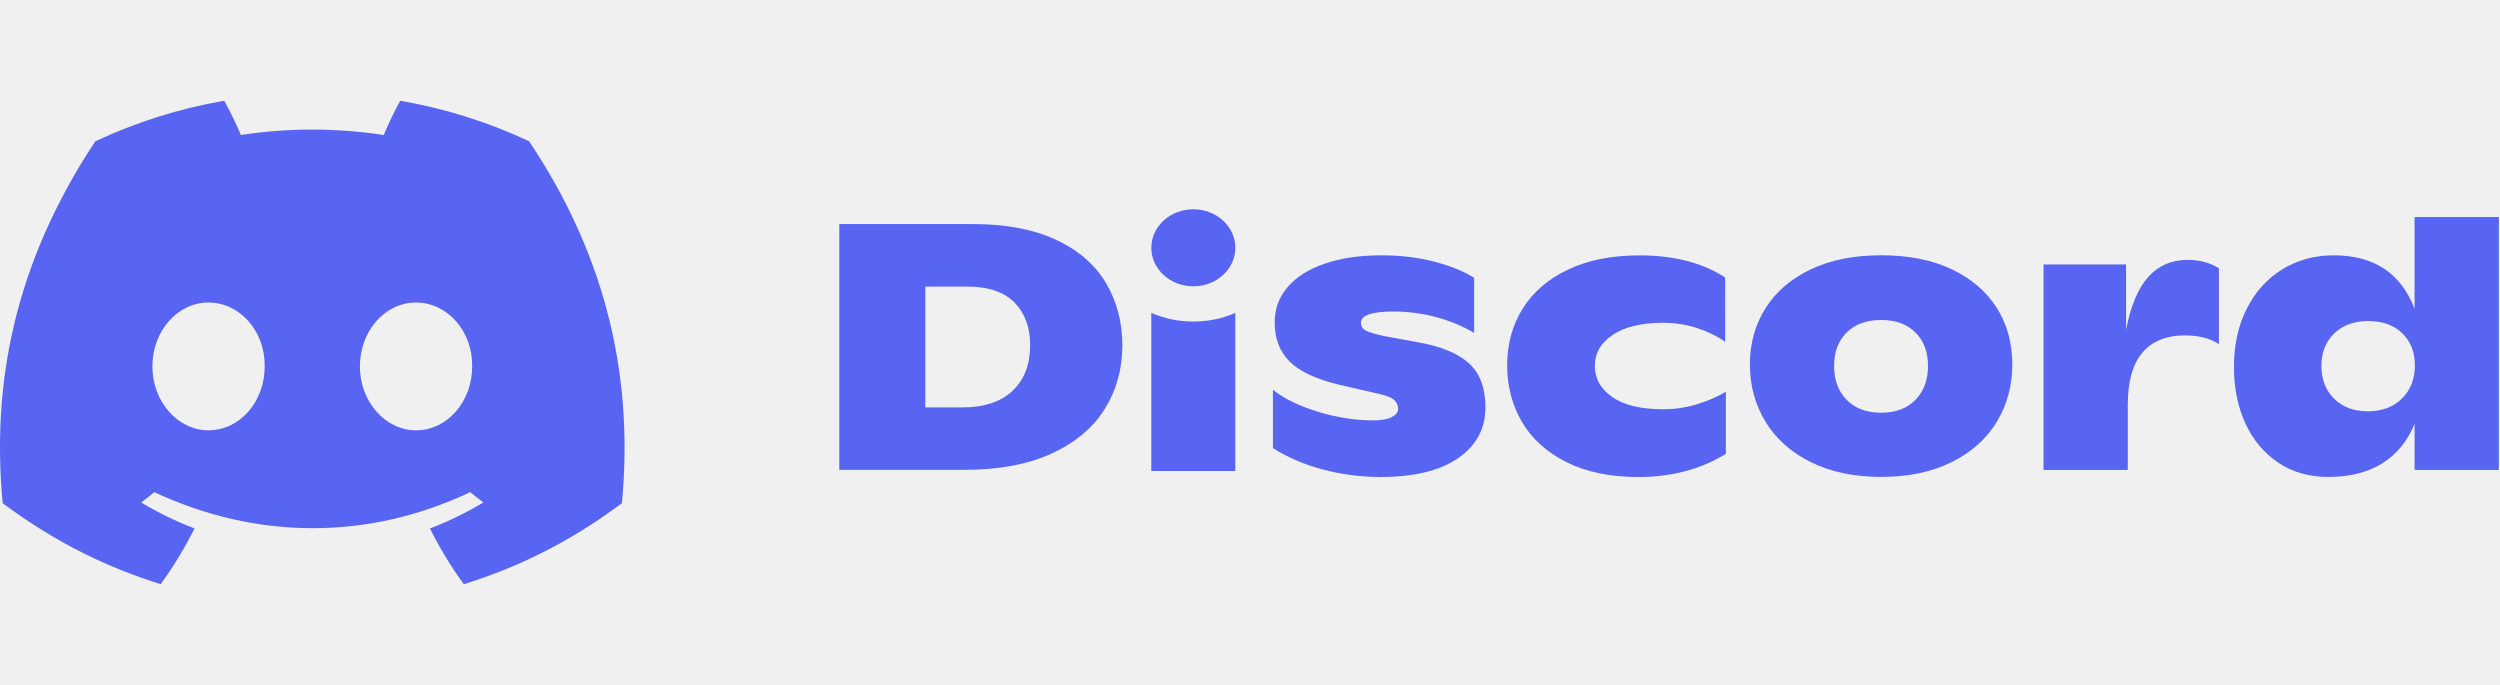
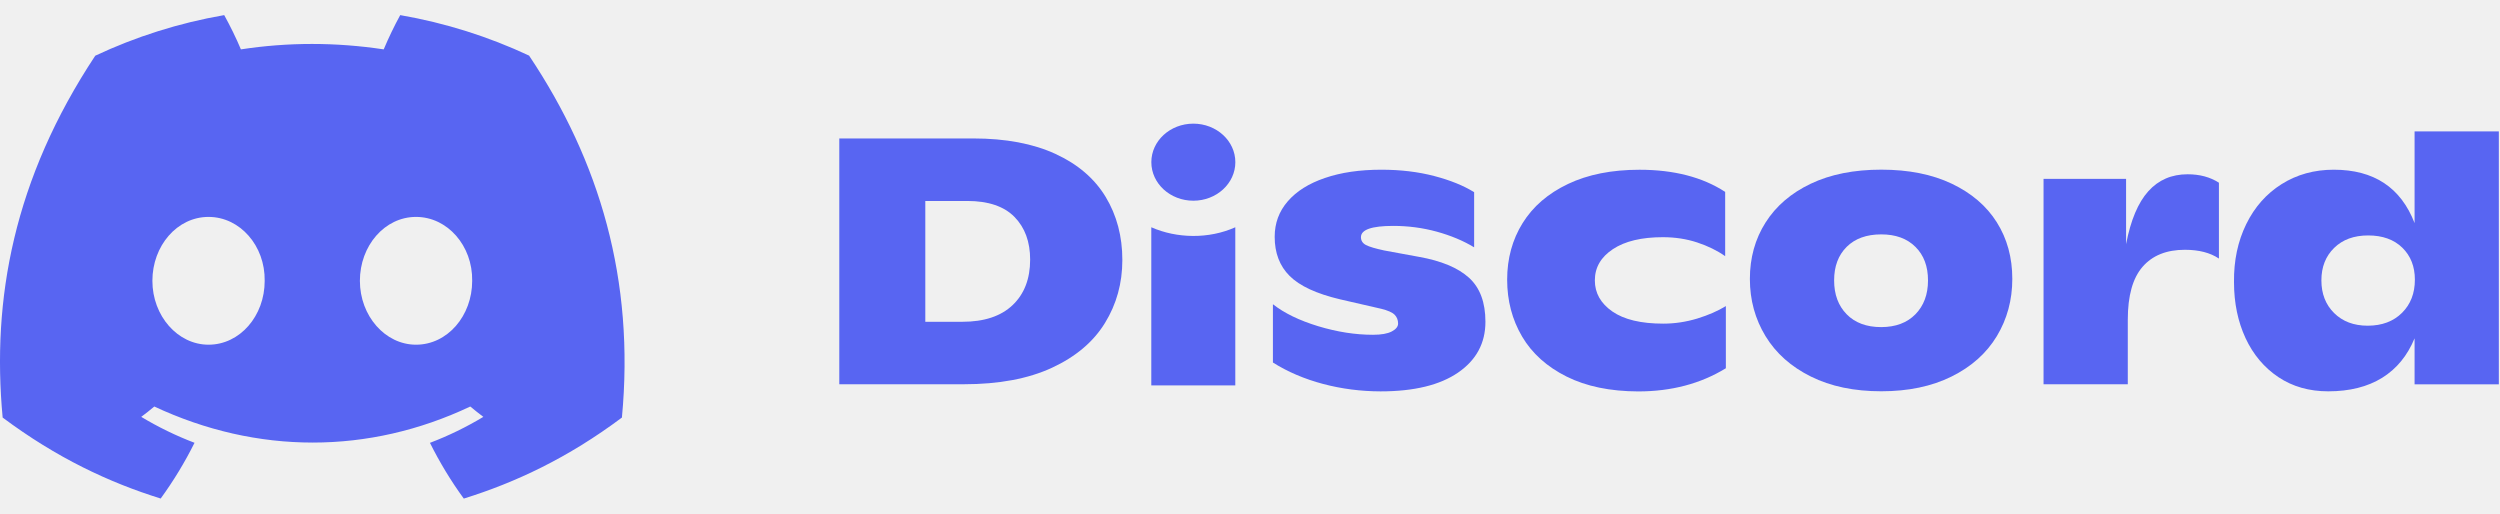
- <svg xmlns="http://www.w3.org/2000/svg" width="292" height="80" viewBox="0 0 292 80" fill="none">
-   <g clip-path="url(#clip0)">
-     <g clip-path="url(#clip1)">
-       <path d="M61.796 16.494C57.074 14.285 52.024 12.679 46.746 11.765C46.097 12.937 45.34 14.513 44.818 15.767C39.206 14.923 33.646 14.923 28.138 15.767C27.616 14.513 26.841 12.937 26.187 11.765C20.903 12.679 15.848 14.29 11.126 16.506C1.601 30.899 -0.981 44.934 0.31 58.771C6.627 63.488 12.749 66.354 18.768 68.229C20.254 66.184 21.58 64.01 22.721 61.718C20.547 60.892 18.464 59.873 16.496 58.689C17.018 58.302 17.529 57.898 18.022 57.481C30.026 63.096 43.068 63.096 54.928 57.481C55.427 57.898 55.938 58.302 56.454 58.689C54.48 59.878 52.392 60.898 50.217 61.724C51.359 64.01 52.678 66.19 54.17 68.235C60.195 66.36 66.323 63.494 72.64 58.771C74.155 42.731 70.052 28.824 61.796 16.494ZM24.357 50.261C20.753 50.261 17.799 46.898 17.799 42.801C17.799 38.705 20.69 35.335 24.357 35.335C28.023 35.335 30.978 38.699 30.915 42.801C30.921 46.898 28.023 50.261 24.357 50.261ZM48.593 50.261C44.99 50.261 42.035 46.898 42.035 42.801C42.035 38.705 44.927 35.335 48.593 35.335C52.26 35.335 55.215 38.699 55.151 42.801C55.151 46.898 52.26 50.261 48.593 50.261Z" fill="#5865F2" />
-       <path d="M98.029 26.171H113.693C117.469 26.171 120.659 26.774 123.276 27.976C125.886 29.177 127.843 30.853 129.14 32.998C130.436 35.143 131.09 37.598 131.09 40.364C131.09 43.072 130.413 45.528 129.059 47.725C127.705 49.929 125.645 51.669 122.874 52.953C120.103 54.236 116.671 54.881 112.569 54.881H98.029V26.171ZM112.408 47.584C114.95 47.584 116.907 46.934 118.272 45.639C119.638 44.338 120.321 42.568 120.321 40.324C120.321 38.243 119.712 36.584 118.496 35.342C117.28 34.1 115.438 33.473 112.976 33.473H108.076V47.584H112.408Z" fill="#5865F2" />
-       <path d="M154.541 54.846C152.372 54.271 150.415 53.439 148.677 52.343V45.533C149.991 46.571 151.752 47.426 153.961 48.1C156.17 48.768 158.305 49.102 160.37 49.102C161.334 49.102 162.063 48.974 162.556 48.716C163.05 48.458 163.297 48.147 163.297 47.79C163.297 47.38 163.165 47.04 162.895 46.764C162.625 46.489 162.103 46.26 161.329 46.067L156.509 44.959C153.749 44.303 151.792 43.394 150.628 42.228C149.463 41.068 148.883 39.544 148.883 37.657C148.883 36.069 149.388 34.692 150.41 33.514C151.425 32.336 152.871 31.427 154.747 30.789C156.624 30.144 158.815 29.822 161.334 29.822C163.583 29.822 165.643 30.068 167.52 30.56C169.396 31.052 170.945 31.68 172.179 32.447V38.888C170.916 38.12 169.47 37.517 167.818 37.059C166.171 36.608 164.479 36.385 162.734 36.385C160.215 36.385 158.959 36.825 158.959 37.698C158.959 38.108 159.154 38.413 159.544 38.618C159.934 38.823 160.651 39.034 161.69 39.257L165.706 39.995C168.329 40.458 170.285 41.273 171.57 42.433C172.856 43.594 173.498 45.311 173.498 47.585C173.498 50.075 172.437 52.05 170.308 53.515C168.179 54.98 165.161 55.713 161.248 55.713C158.947 55.707 156.71 55.42 154.541 54.846Z" fill="#5865F2" />
-       <path d="M182.978 53.984C180.678 52.835 178.939 51.276 177.78 49.307C176.621 47.338 176.036 45.123 176.036 42.662C176.036 40.2 176.638 37.997 177.843 36.057C179.048 34.117 180.815 32.593 183.145 31.486C185.474 30.378 188.257 29.827 191.499 29.827C195.515 29.827 198.849 30.689 201.5 32.412V39.919C200.565 39.263 199.474 38.729 198.229 38.319C196.984 37.909 195.653 37.704 194.23 37.704C191.74 37.704 189.795 38.167 188.389 39.099C186.983 40.03 186.278 41.243 186.278 42.749C186.278 44.226 186.96 45.434 188.326 46.383C189.692 47.327 191.671 47.801 194.27 47.801C195.607 47.801 196.927 47.602 198.229 47.209C199.526 46.811 200.645 46.324 201.58 45.75V53.011C198.637 54.816 195.223 55.718 191.338 55.718C188.068 55.707 185.279 55.133 182.978 53.984Z" fill="#5865F2" />
-       <path d="M211.518 53.984C209.2 52.836 207.433 51.265 206.216 49.267C205 47.268 204.386 45.041 204.386 42.58C204.386 40.118 204.994 37.921 206.216 35.993C207.438 34.065 209.194 32.553 211.501 31.457C213.801 30.361 216.55 29.816 219.734 29.816C222.919 29.816 225.667 30.361 227.968 31.457C230.269 32.553 232.025 34.053 233.23 35.969C234.435 37.886 235.037 40.083 235.037 42.574C235.037 45.035 234.435 47.262 233.23 49.261C232.025 51.259 230.263 52.83 227.945 53.978C225.627 55.127 222.89 55.701 219.729 55.701C216.567 55.701 213.83 55.133 211.518 53.984ZM223.722 46.706C224.698 45.709 225.191 44.391 225.191 42.75C225.191 41.109 224.703 39.802 223.722 38.835C222.747 37.862 221.415 37.376 219.729 37.376C218.013 37.376 216.67 37.862 215.689 38.835C214.714 39.808 214.226 41.109 214.226 42.75C214.226 44.391 214.714 45.709 215.689 46.706C216.665 47.702 218.013 48.206 219.729 48.206C221.415 48.2 222.747 47.702 223.722 46.706Z" fill="#5865F2" />
-       <path d="M259.17 31.34V40.2C258.149 39.515 256.829 39.175 255.194 39.175C253.053 39.175 251.401 39.837 250.253 41.161C249.1 42.486 248.526 44.549 248.526 47.338V54.886H238.686V30.888H248.326V38.519C248.859 35.729 249.726 33.672 250.919 32.342C252.107 31.017 253.644 30.355 255.515 30.355C256.932 30.355 258.149 30.683 259.17 31.34Z" fill="#5865F2" />
-       <path d="M291.864 25.35V54.887H282.023V49.513C281.191 51.535 279.929 53.076 278.231 54.131C276.532 55.18 274.432 55.707 271.942 55.707C269.716 55.707 267.777 55.156 266.118 54.049C264.46 52.941 263.181 51.423 262.28 49.495C261.385 47.567 260.931 45.387 260.931 42.949C260.903 40.435 261.379 38.179 262.36 36.18C263.336 34.182 264.718 32.623 266.497 31.504C268.276 30.384 270.307 29.822 272.585 29.822C277.273 29.822 280.417 31.902 282.023 36.057V25.35H291.864ZM280.555 46.541C281.559 45.545 282.058 44.25 282.058 42.668C282.058 41.138 281.57 39.89 280.595 38.935C279.619 37.98 278.282 37.499 276.601 37.499C274.943 37.499 273.618 37.985 272.625 38.958C271.632 39.931 271.139 41.191 271.139 42.75C271.139 44.309 271.632 45.58 272.625 46.565C273.618 47.549 274.926 48.042 276.561 48.042C278.219 48.036 279.55 47.538 280.555 46.541Z" fill="#5865F2" />
-       <path d="M139.382 33.443C142.091 33.443 144.288 31.428 144.288 28.942C144.288 26.457 142.091 24.442 139.382 24.442C136.672 24.442 134.476 26.457 134.476 28.942C134.476 31.428 136.672 33.443 139.382 33.443Z" fill="#5865F2" />
-       <path d="M134.472 36.544C137.478 37.868 141.208 37.926 144.283 36.544V55.015H134.472V36.544Z" fill="#5865F2" />
-     </g>
-   </g>
-   <defs>
-     <clipPath id="clip0">
-       <rect width="292" height="56.471" fill="white" transform="translate(0 11.7646)" />
-     </clipPath>
-     <clipPath id="clip1">
-       <rect width="292" height="56.471" fill="white" transform="translate(0 11.7646)" />
-     </clipPath>
-   </defs>
+ <svg xmlns="http://www.w3.org/2000/svg" viewBox="0 10 292 60" fill="#5865F2">
+   <path d="M61.796 16.494C57.074 14.285 52.024 12.679 46.746 11.765C46.097 12.937 45.34 14.513 44.818 15.767C39.206 14.923 33.646 14.923 28.138 15.767C27.616 14.513 26.841 12.937 26.187 11.765C20.903 12.679 15.848 14.29 11.126 16.506C1.601 30.899 -0.981 44.934 0.31 58.771C6.627 63.488 12.749 66.354 18.768 68.229C20.254 66.184 21.58 64.01 22.721 61.718C20.547 60.892 18.464 59.873 16.496 58.689C17.018 58.302 17.529 57.898 18.022 57.481C30.026 63.096 43.068 63.096 54.928 57.481C55.427 57.898 55.938 58.302 56.454 58.689C54.48 59.878 52.392 60.898 50.217 61.724C51.359 64.01 52.678 66.19 54.17 68.235C60.195 66.36 66.323 63.494 72.64 58.771C74.155 42.731 70.052 28.824 61.796 16.494ZM24.357 50.261C20.753 50.261 17.799 46.898 17.799 42.801C17.799 38.705 20.69 35.335 24.357 35.335C28.023 35.335 30.978 38.699 30.915 42.801C30.921 46.898 28.023 50.261 24.357 50.261ZM48.593 50.261C44.99 50.261 42.035 46.898 42.035 42.801C42.035 38.705 44.927 35.335 48.593 35.335C52.26 35.335 55.215 38.699 55.151 42.801C55.151 46.898 52.26 50.261 48.593 50.261Z" />
+   <path d="M98.029 26.171H113.693C117.469 26.171 120.659 26.774 123.276 27.976C125.886 29.177 127.843 30.853 129.14 32.998C130.436 35.143 131.09 37.598 131.09 40.364C131.09 43.072 130.413 45.528 129.059 47.725C127.705 49.929 125.645 51.669 122.874 52.953C120.103 54.236 116.671 54.881 112.569 54.881H98.029V26.171ZM112.408 47.584C114.95 47.584 116.907 46.934 118.272 45.639C119.638 44.338 120.321 42.568 120.321 40.324C120.321 38.243 119.712 36.584 118.496 35.342C117.28 34.1 115.438 33.473 112.976 33.473H108.076V47.584H112.408Z" />
+   <path d="M154.541 54.846C152.372 54.271 150.415 53.439 148.677 52.343V45.533C149.991 46.571 151.752 47.426 153.961 48.1C156.17 48.768 158.305 49.102 160.37 49.102C161.334 49.102 162.063 48.974 162.556 48.716C163.05 48.458 163.297 48.147 163.297 47.79C163.297 47.38 163.165 47.04 162.895 46.764C162.625 46.489 162.103 46.26 161.329 46.067L156.509 44.959C153.749 44.303 151.792 43.394 150.628 42.228C149.463 41.068 148.883 39.544 148.883 37.657C148.883 36.069 149.388 34.692 150.41 33.514C151.425 32.336 152.871 31.427 154.747 30.789C156.624 30.144 158.815 29.822 161.334 29.822C163.583 29.822 165.643 30.068 167.52 30.56C169.396 31.052 170.945 31.68 172.179 32.447V38.888C170.916 38.12 169.47 37.517 167.818 37.059C166.171 36.608 164.479 36.385 162.734 36.385C160.215 36.385 158.959 36.825 158.959 37.698C158.959 38.108 159.154 38.413 159.544 38.618C159.934 38.823 160.651 39.034 161.69 39.257L165.706 39.995C168.329 40.458 170.285 41.273 171.57 42.433C172.856 43.594 173.498 45.311 173.498 47.585C173.498 50.075 172.437 52.05 170.308 53.515C168.179 54.98 165.161 55.713 161.248 55.713C158.947 55.707 156.71 55.42 154.541 54.846Z" />
+   <path d="M182.978 53.984C180.678 52.835 178.939 51.276 177.78 49.307C176.621 47.338 176.036 45.123 176.036 42.662C176.036 40.2 176.638 37.997 177.843 36.057C179.048 34.117 180.815 32.593 183.145 31.486C185.474 30.378 188.257 29.827 191.499 29.827C195.515 29.827 198.849 30.689 201.5 32.412V39.919C200.565 39.263 199.474 38.729 198.229 38.319C196.984 37.909 195.653 37.704 194.23 37.704C191.74 37.704 189.795 38.167 188.389 39.099C186.983 40.03 186.278 41.243 186.278 42.749C186.278 44.226 186.96 45.434 188.326 46.383C189.692 47.327 191.671 47.801 194.27 47.801C195.607 47.801 196.927 47.602 198.229 47.209C199.526 46.811 200.645 46.324 201.58 45.75V53.011C198.637 54.816 195.223 55.718 191.338 55.718C188.068 55.707 185.279 55.133 182.978 53.984Z" />
+   <path d="M211.518 53.984C209.2 52.836 207.433 51.265 206.216 49.267C205 47.268 204.386 45.041 204.386 42.58C204.386 40.118 204.994 37.921 206.216 35.993C207.438 34.065 209.194 32.553 211.501 31.457C213.801 30.361 216.55 29.816 219.734 29.816C222.919 29.816 225.667 30.361 227.968 31.457C230.269 32.553 232.025 34.053 233.23 35.969C234.435 37.886 235.037 40.083 235.037 42.574C235.037 45.035 234.435 47.262 233.23 49.261C232.025 51.259 230.263 52.83 227.945 53.978C225.627 55.127 222.89 55.701 219.729 55.701C216.567 55.701 213.83 55.133 211.518 53.984ZM223.722 46.706C224.698 45.709 225.191 44.391 225.191 42.75C225.191 41.109 224.703 39.802 223.722 38.835C222.747 37.862 221.415 37.376 219.729 37.376C218.013 37.376 216.67 37.862 215.689 38.835C214.714 39.808 214.226 41.109 214.226 42.75C214.226 44.391 214.714 45.709 215.689 46.706C216.665 47.702 218.013 48.206 219.729 48.206C221.415 48.2 222.747 47.702 223.722 46.706Z" />
+   <path d="M259.17 31.34V40.2C258.149 39.515 256.829 39.175 255.194 39.175C253.053 39.175 251.401 39.837 250.253 41.161C249.1 42.486 248.526 44.549 248.526 47.338V54.886H238.686V30.888H248.326V38.519C248.859 35.729 249.726 33.672 250.919 32.342C252.107 31.017 253.644 30.355 255.515 30.355C256.932 30.355 258.149 30.683 259.17 31.34Z" />
+   <path d="M291.864 25.35V54.887H282.023V49.513C281.191 51.535 279.929 53.076 278.231 54.131C276.532 55.18 274.432 55.707 271.942 55.707C269.716 55.707 267.777 55.156 266.118 54.049C264.46 52.941 263.181 51.423 262.28 49.495C261.385 47.567 260.931 45.387 260.931 42.949C260.903 40.435 261.379 38.179 262.36 36.18C263.336 34.182 264.718 32.623 266.497 31.504C268.276 30.384 270.307 29.822 272.585 29.822C277.273 29.822 280.417 31.902 282.023 36.057V25.35H291.864ZM280.555 46.541C281.559 45.545 282.058 44.25 282.058 42.668C282.058 41.138 281.57 39.89 280.595 38.935C279.619 37.98 278.282 37.499 276.601 37.499C274.943 37.499 273.618 37.985 272.625 38.958C271.632 39.931 271.139 41.191 271.139 42.75C271.139 44.309 271.632 45.58 272.625 46.565C273.618 47.549 274.926 48.042 276.561 48.042C278.219 48.036 279.55 47.538 280.555 46.541Z" />
+   <path d="M139.382 33.443C142.091 33.443 144.288 31.428 144.288 28.942C144.288 26.457 142.091 24.442 139.382 24.442C136.672 24.442 134.476 26.457 134.476 28.942C134.476 31.428 136.672 33.443 139.382 33.443Z" />
+   <path d="M134.472 36.544C137.478 37.868 141.208 37.926 144.283 36.544V55.015H134.472V36.544Z" />
</svg>
